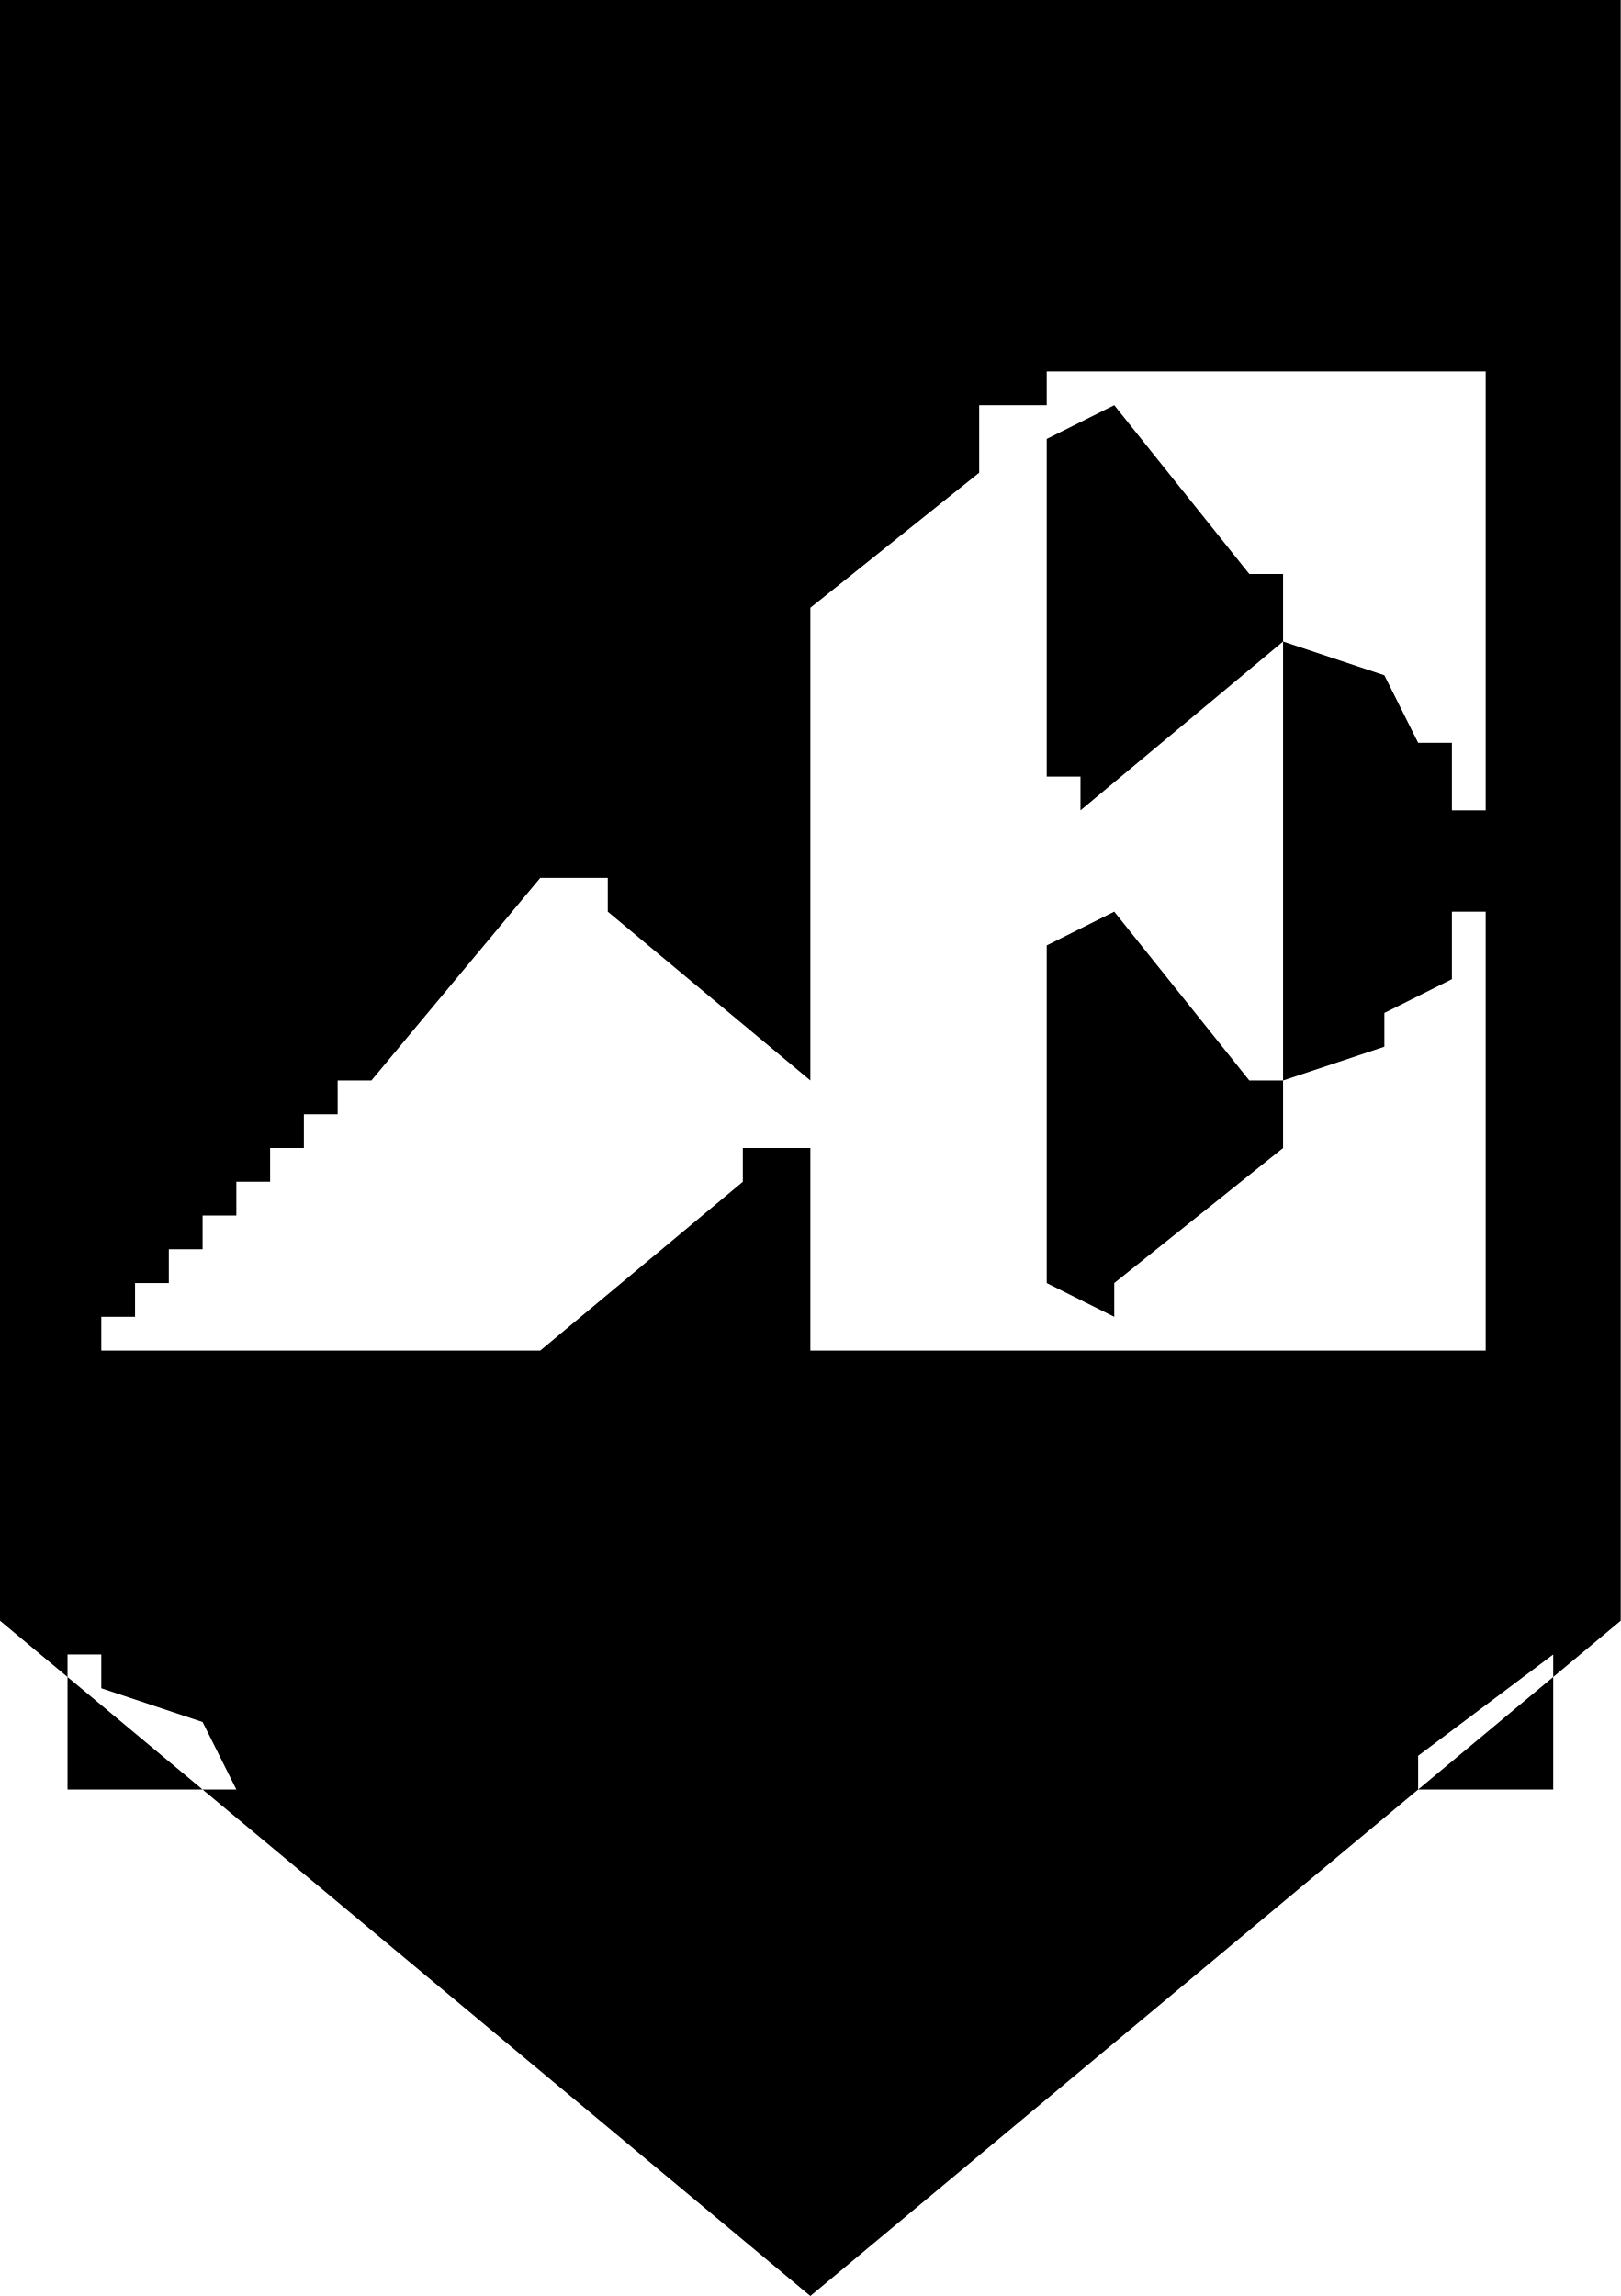
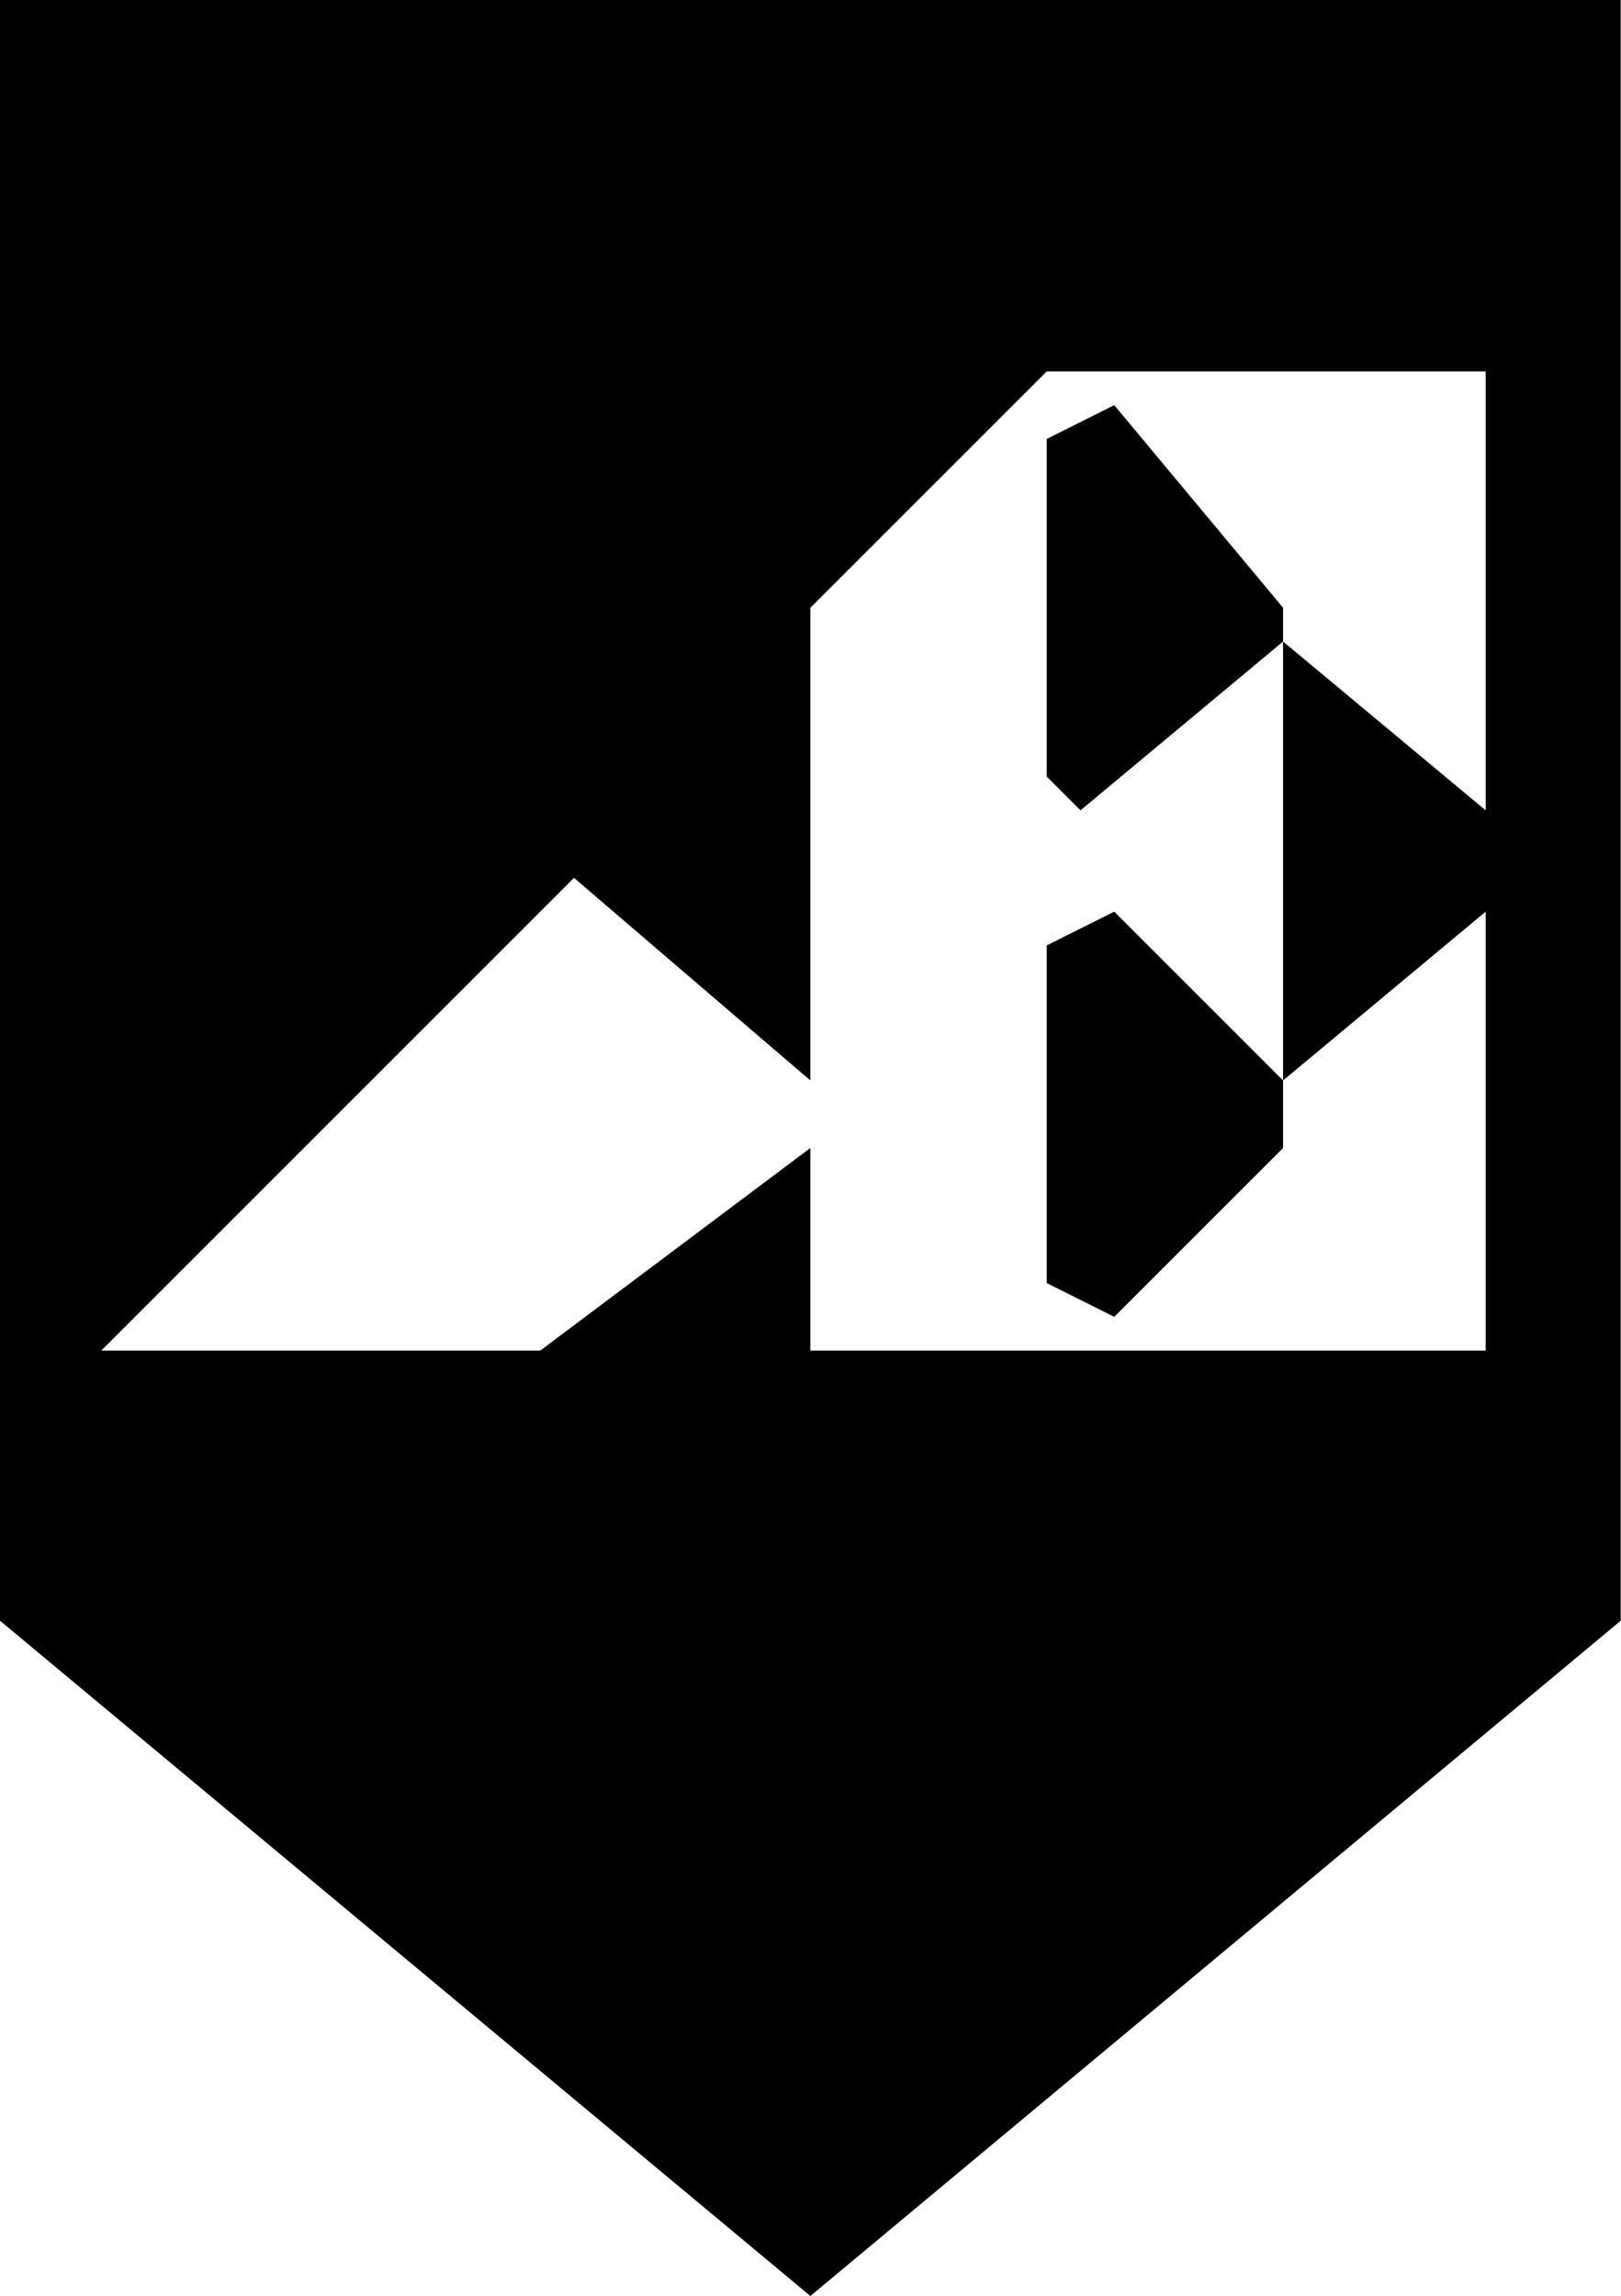
<svg xmlns="http://www.w3.org/2000/svg" viewBox="0 0 48 68" fill="currentColor">
-   <path fill-rule="evenodd" d="M0,0H48V48L24,68 0,48ZM16,40 3,40 3,39 4,39 4,38 5,38 5,37 6,37 6,36 7,36 7,35 8,35 8,34 9,34 9,33 10,33 10,32 11,32 16,26 18,26 18,27 24,32 24,18 29,14 29,12 31,12 31,11 44,11 44,24 43,24 43,22 42,22 41,20 38,19 38,32 37,32 33,27 31,28 31,38 33,39 33,38 38,34 38,32 41,31 41,30 43,29 43,27 44,27 44,40 24,40 24,34 22,34 22,35ZM31,18 31,23 32,23 32,24 38,19 38,17 37,17 33,12 31,13ZM2,51 2,49 3,49 3,50 6,51 7,53 2,53ZM42,52 46,49 46,53 42,53Z" />
+   <path fill-rule="evenodd" d="M0 0H48V48L24 68L0 48Z     M3 40L17 26L24 32V18L31 11H44V24L38 19V32L33 27L31 28V38L33 39L38 34V32L44 27V40H24V34L16 40Z     M31 13L33 12L38 18V19L32 24L31 23Z" />
</svg>
